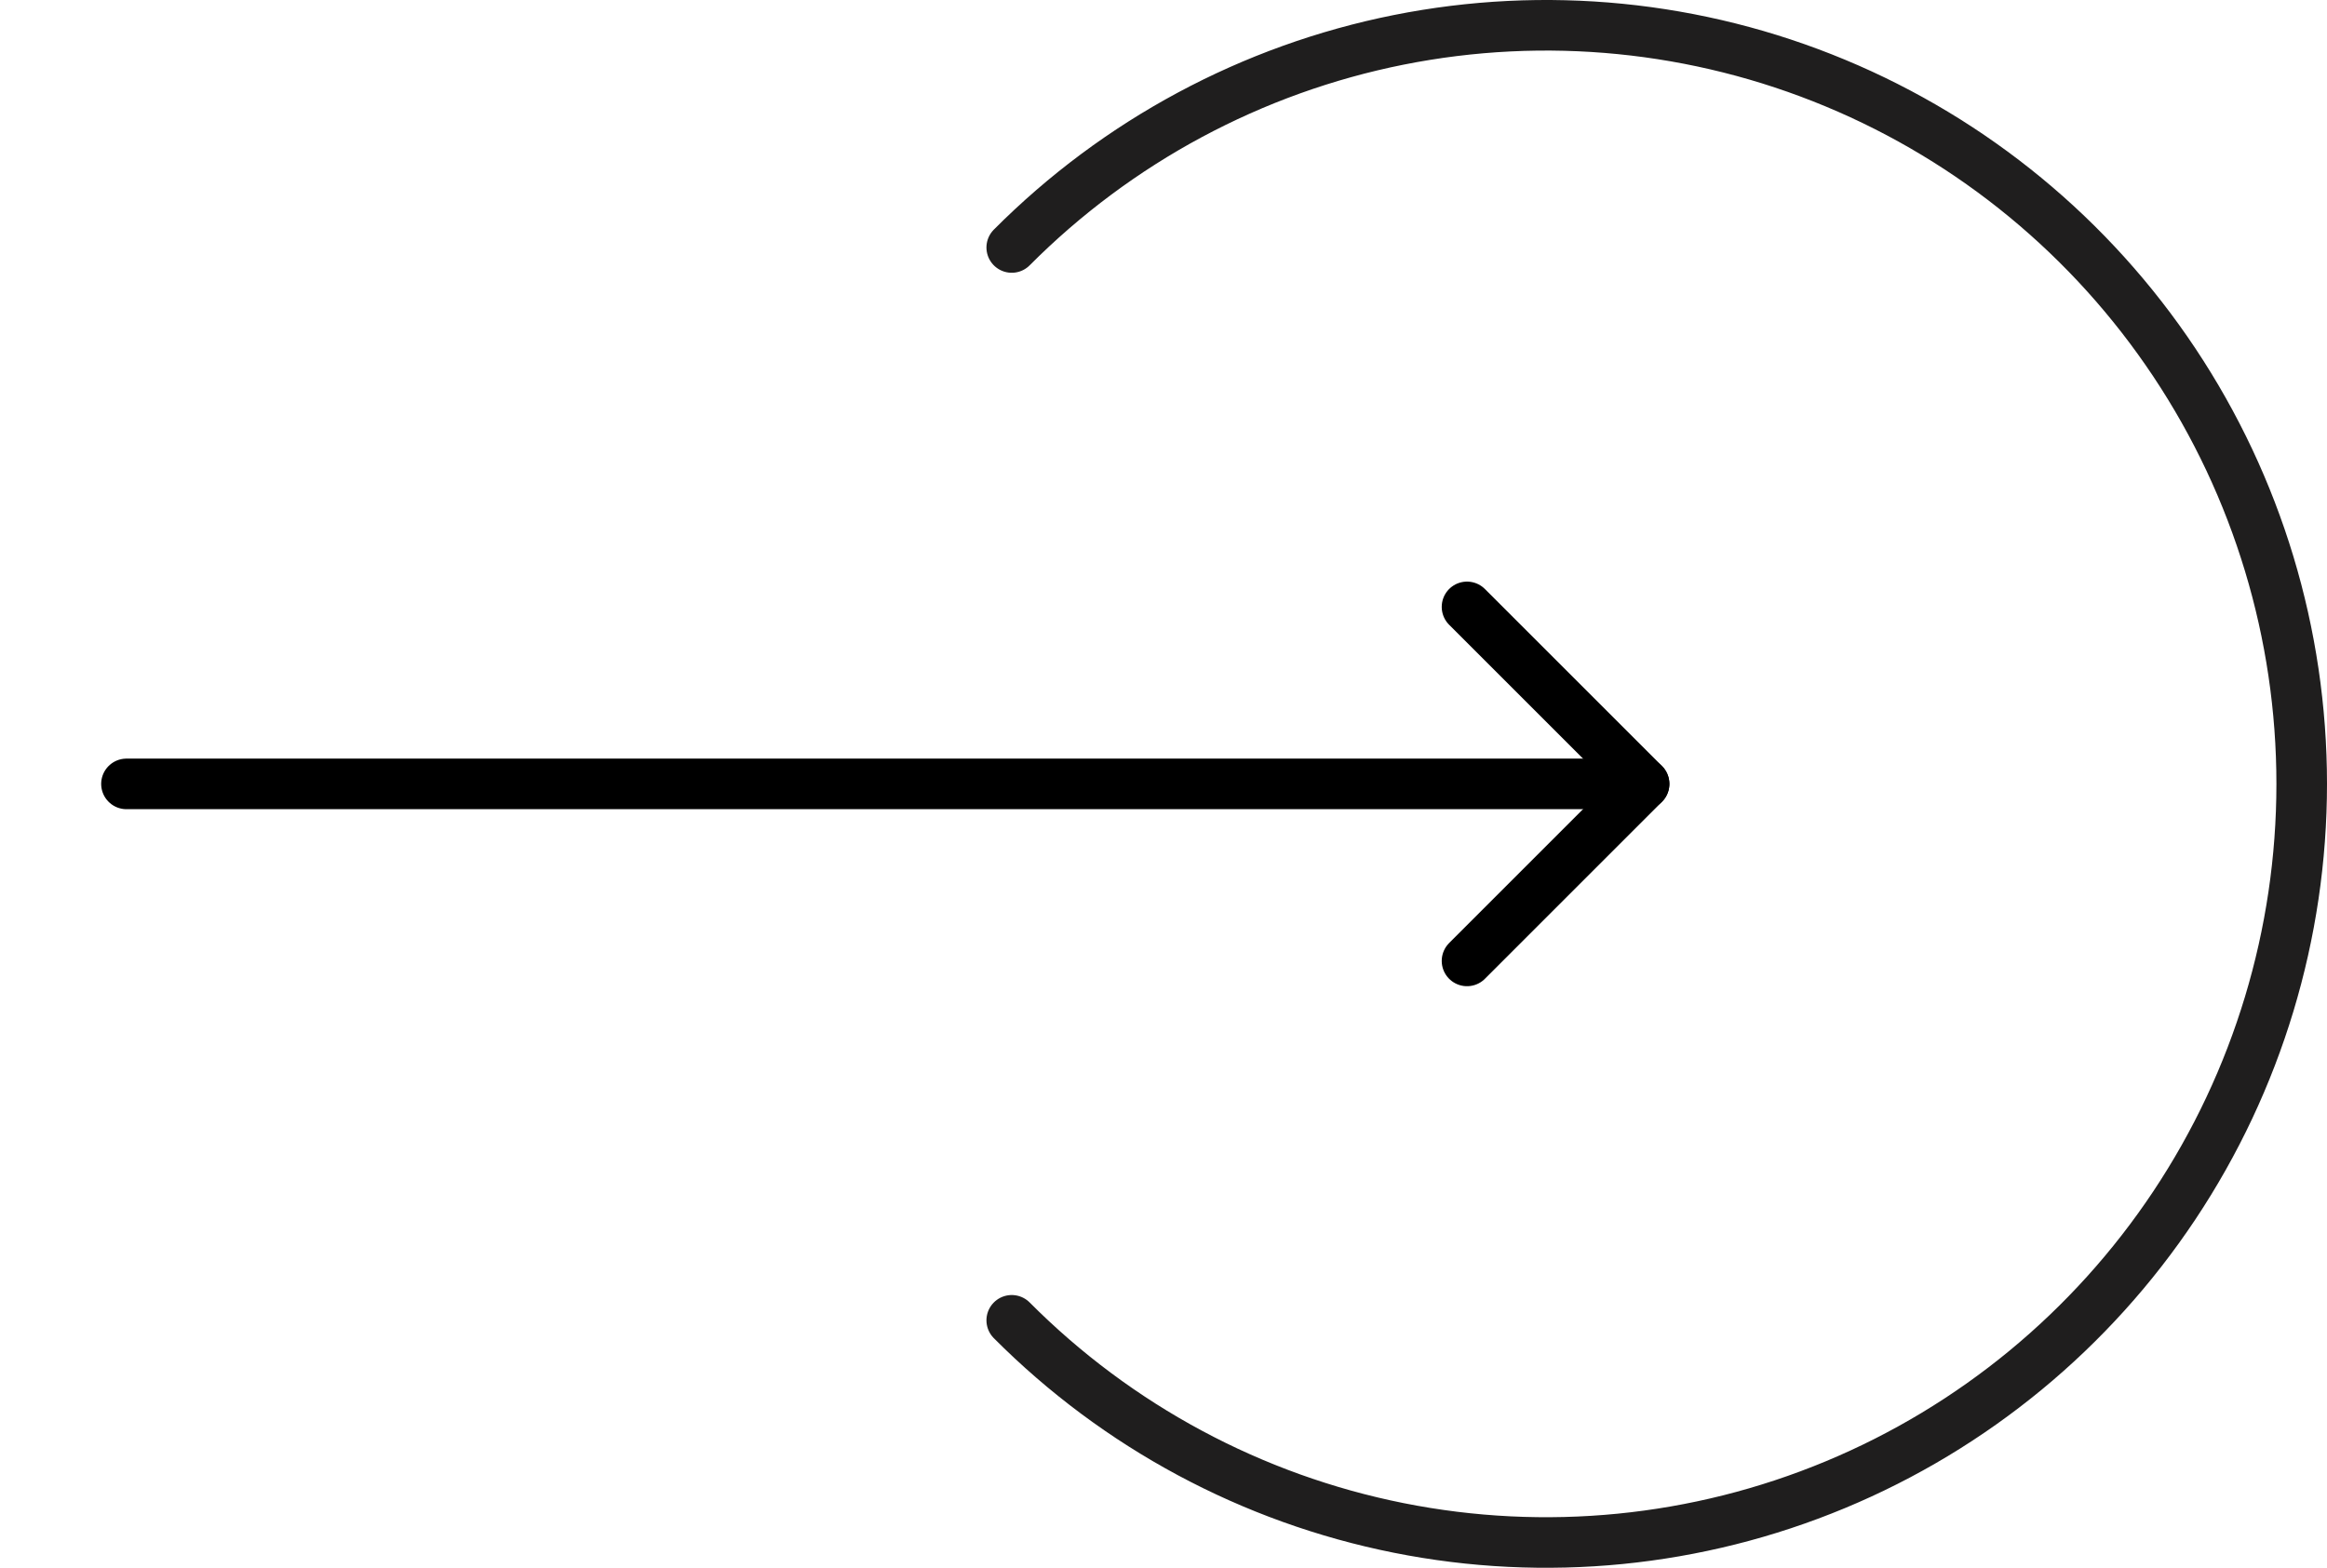
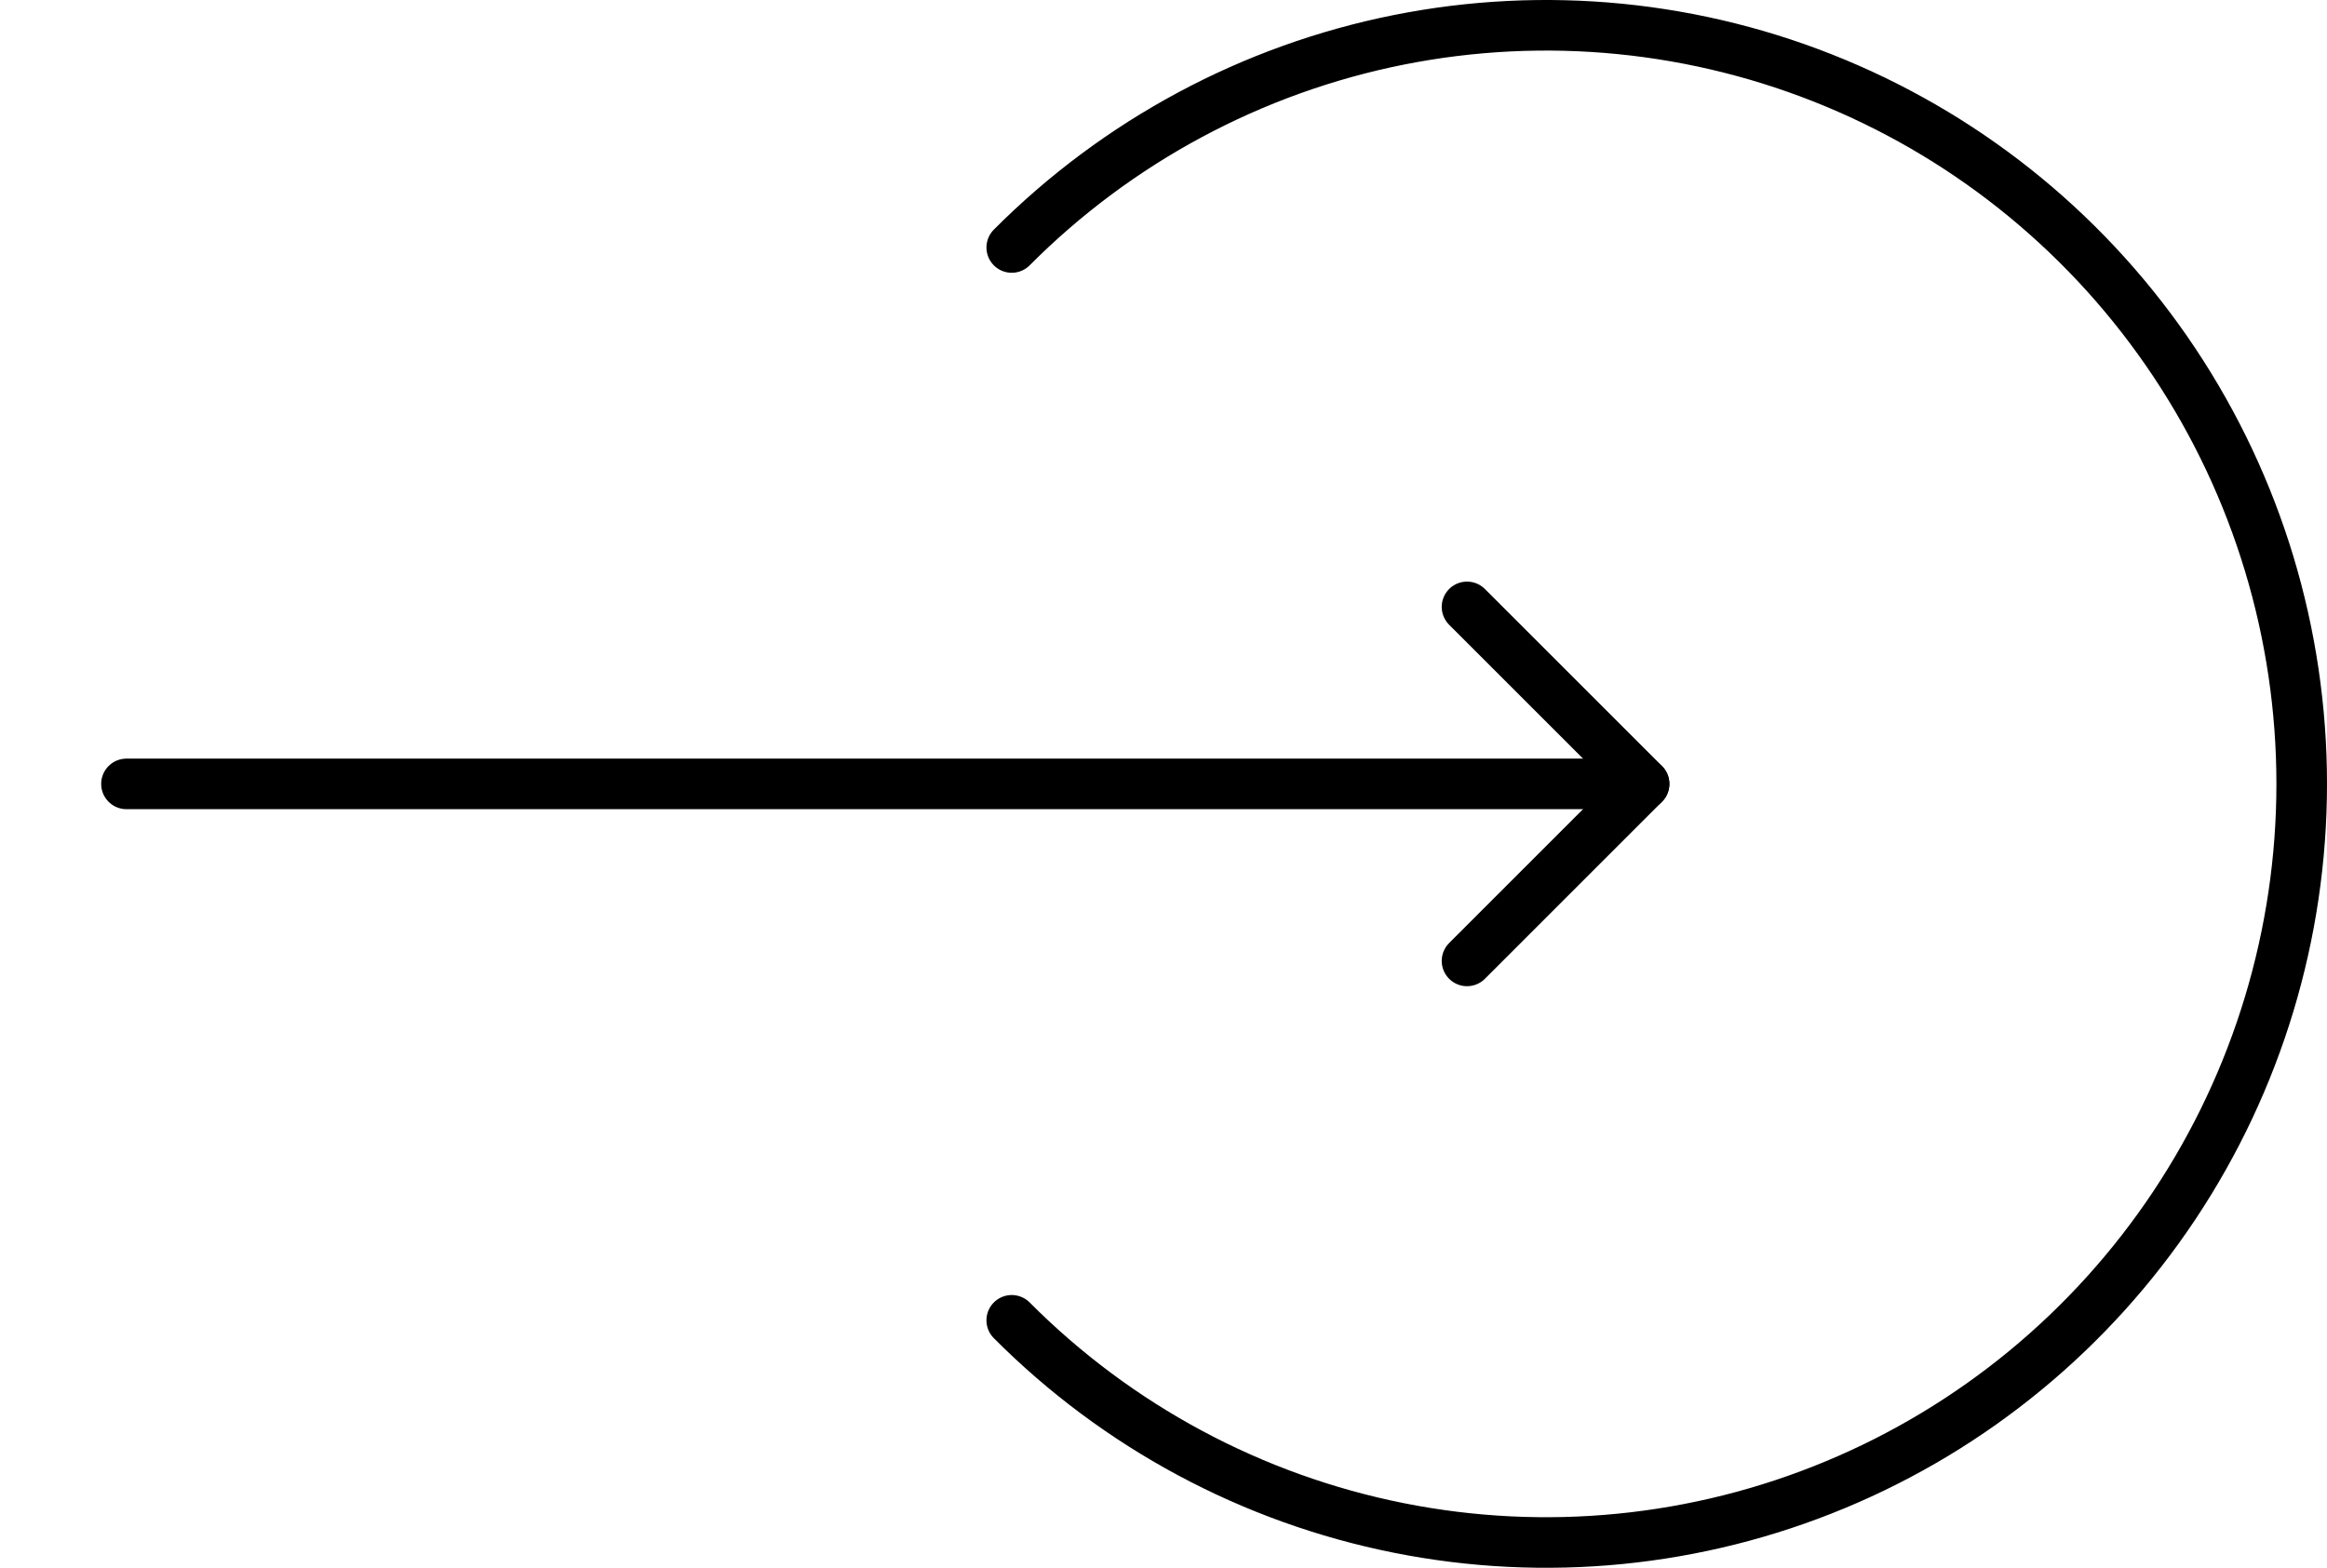
<svg xmlns="http://www.w3.org/2000/svg" viewBox="0 0 92 62" fill="none">
-   <path d="M40 52.213C44.178 56.409 49.501 59.266 55.297 60.423C61.092 61.581 67.099 60.987 72.558 58.716C78.017 56.446 82.682 52.601 85.965 47.667C89.248 42.734 91 36.933 91 31C91 25.067 89.248 19.266 85.965 14.333C82.682 9.399 78.017 5.554 72.558 3.284C67.099 1.013 61.092 0.419 55.297 1.576C49.501 2.734 44.178 5.591 40 9.787" stroke="#1F1E1E" stroke-width="2" stroke-linecap="round" />
+   <path d="M40 52.213C44.178 56.409 49.501 59.266 55.297 60.423C61.092 61.581 67.099 60.987 72.558 58.716C78.017 56.446 82.682 52.601 85.965 47.667C89.248 42.734 91 36.933 91 31C91 25.067 89.248 19.266 85.965 14.333C82.682 9.399 78.017 5.554 72.558 3.284C67.099 1.013 61.092 0.419 55.297 1.576C49.501 2.734 44.178 5.591 40 9.787" stroke="currentColor" stroke-width="2" stroke-linecap="round" />
  <path d="M5 31L65 31" stroke="currentColor" stroke-width="2" stroke-linecap="round" stroke-linejoin="round" />
  <path d="M58 24L65 31L58 38" stroke="currentColor" stroke-width="2" stroke-linecap="round" stroke-linejoin="round" />
</svg>
